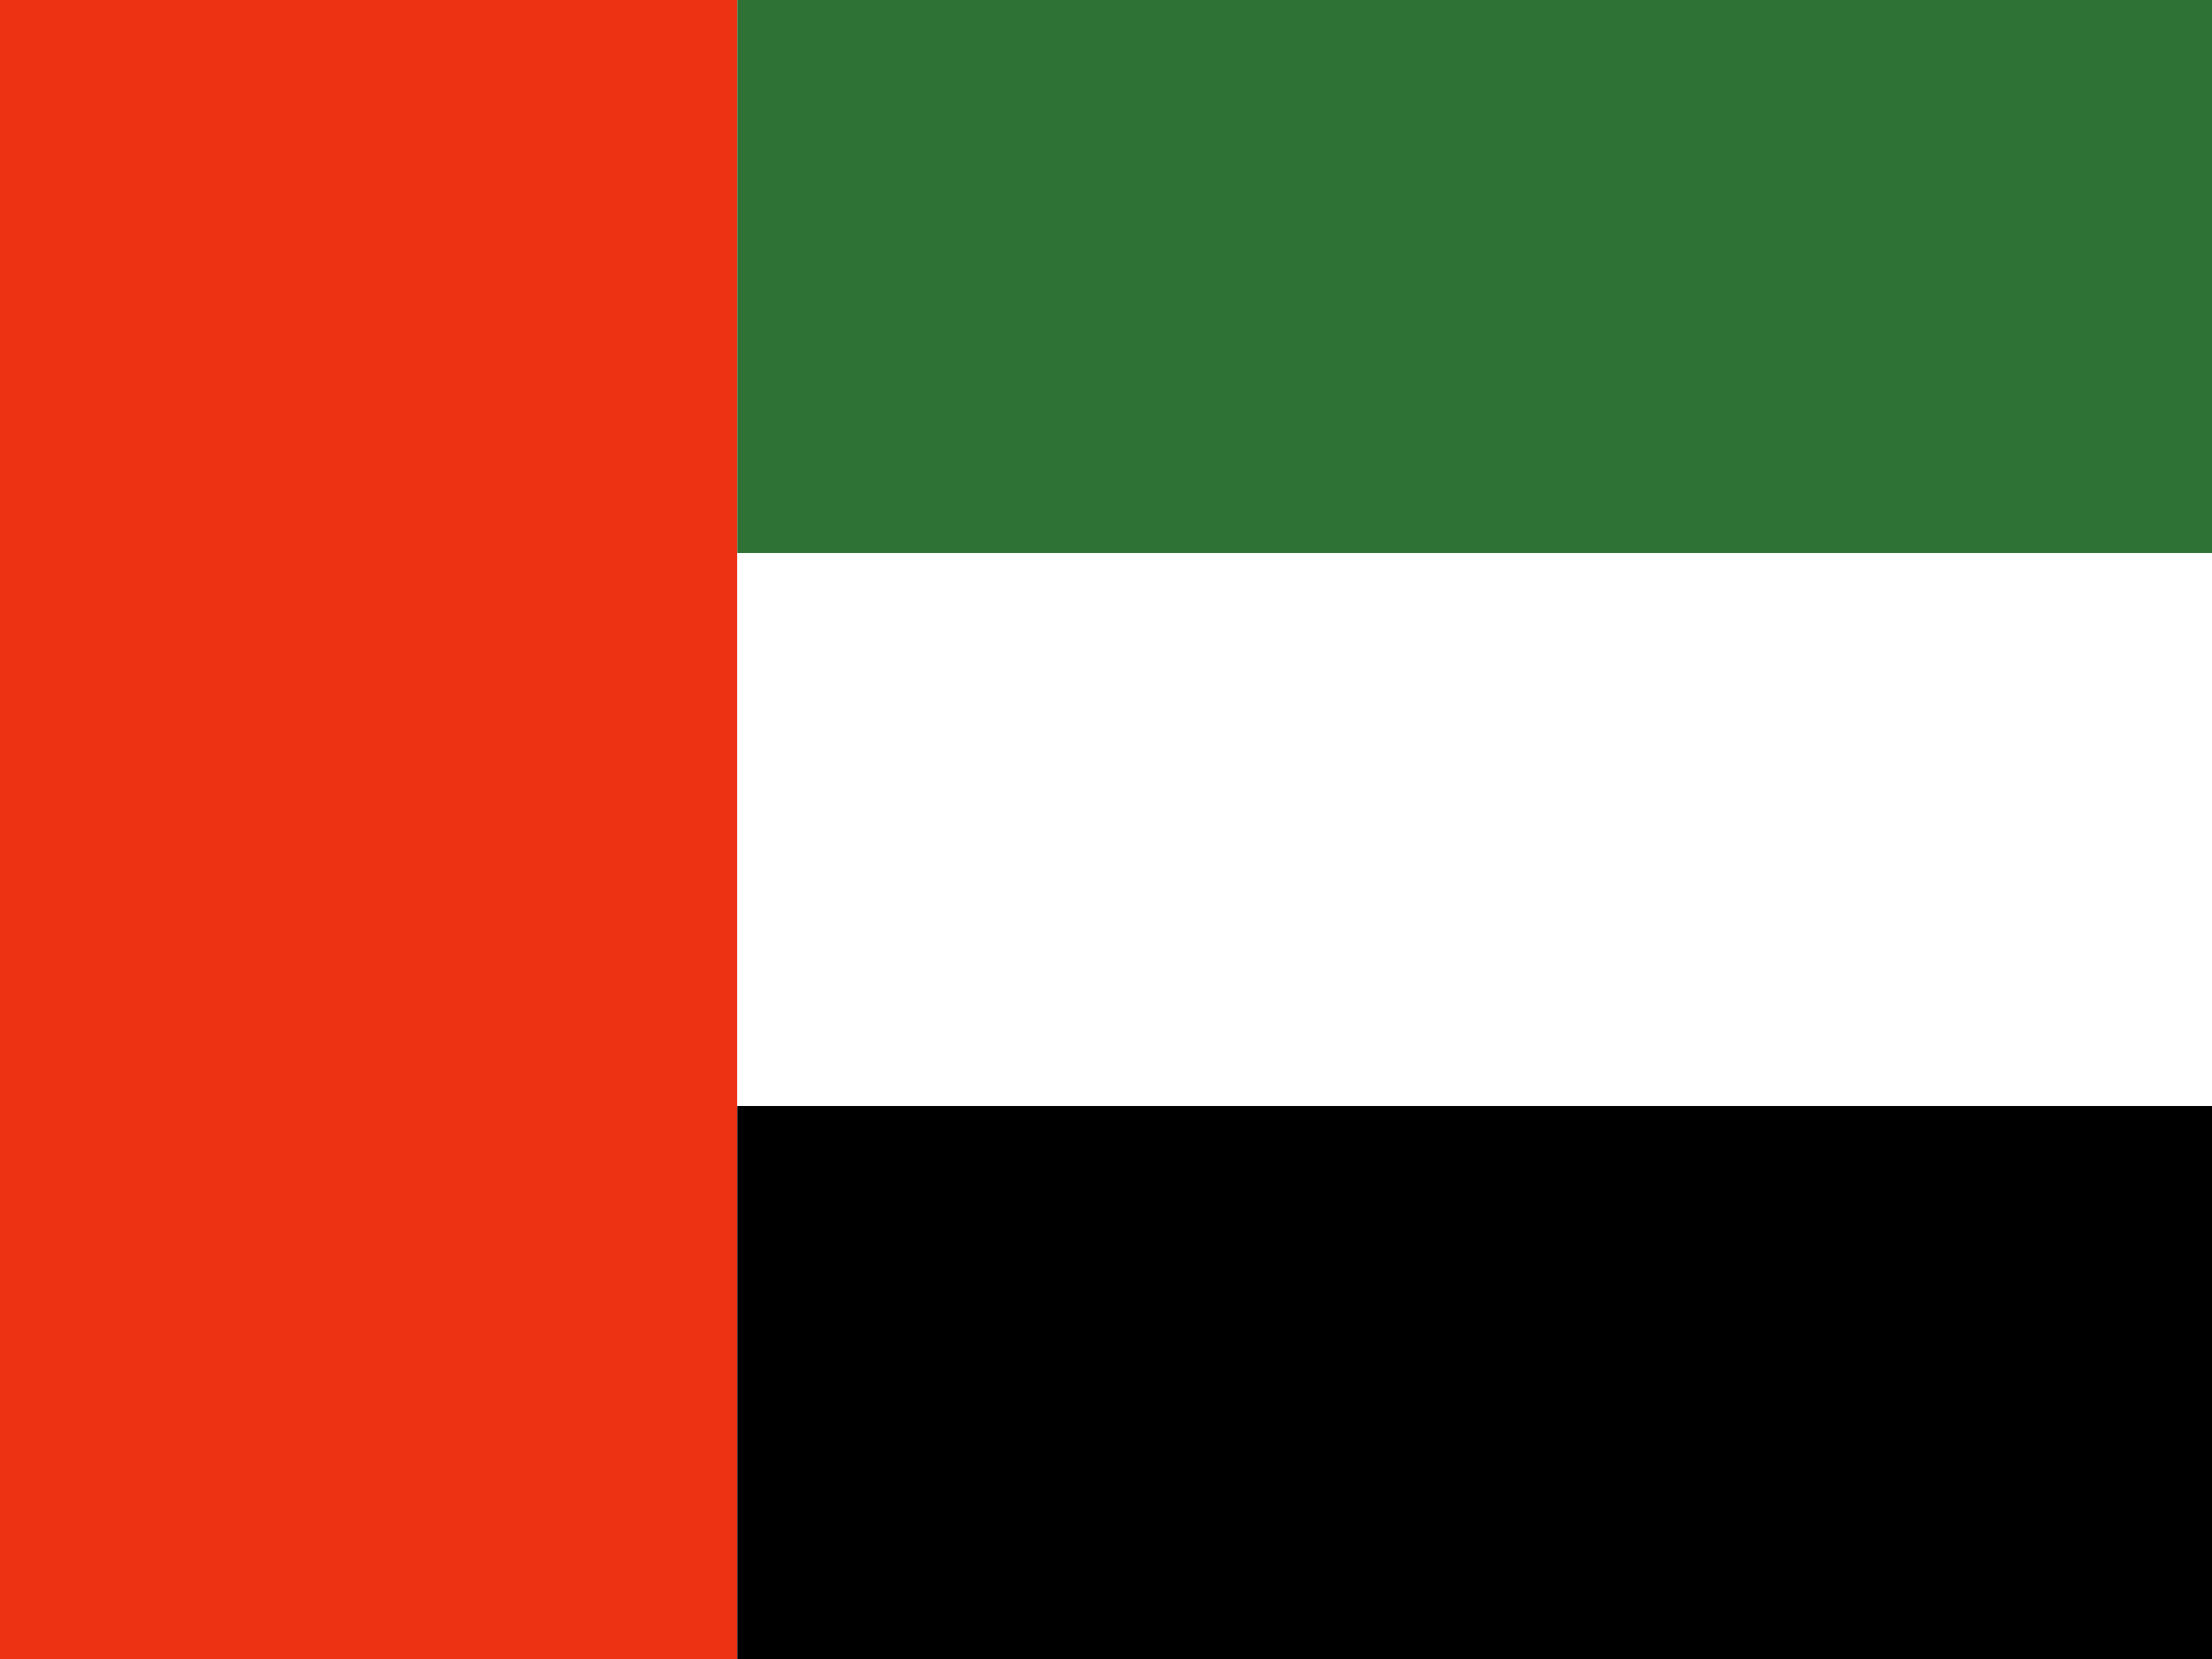
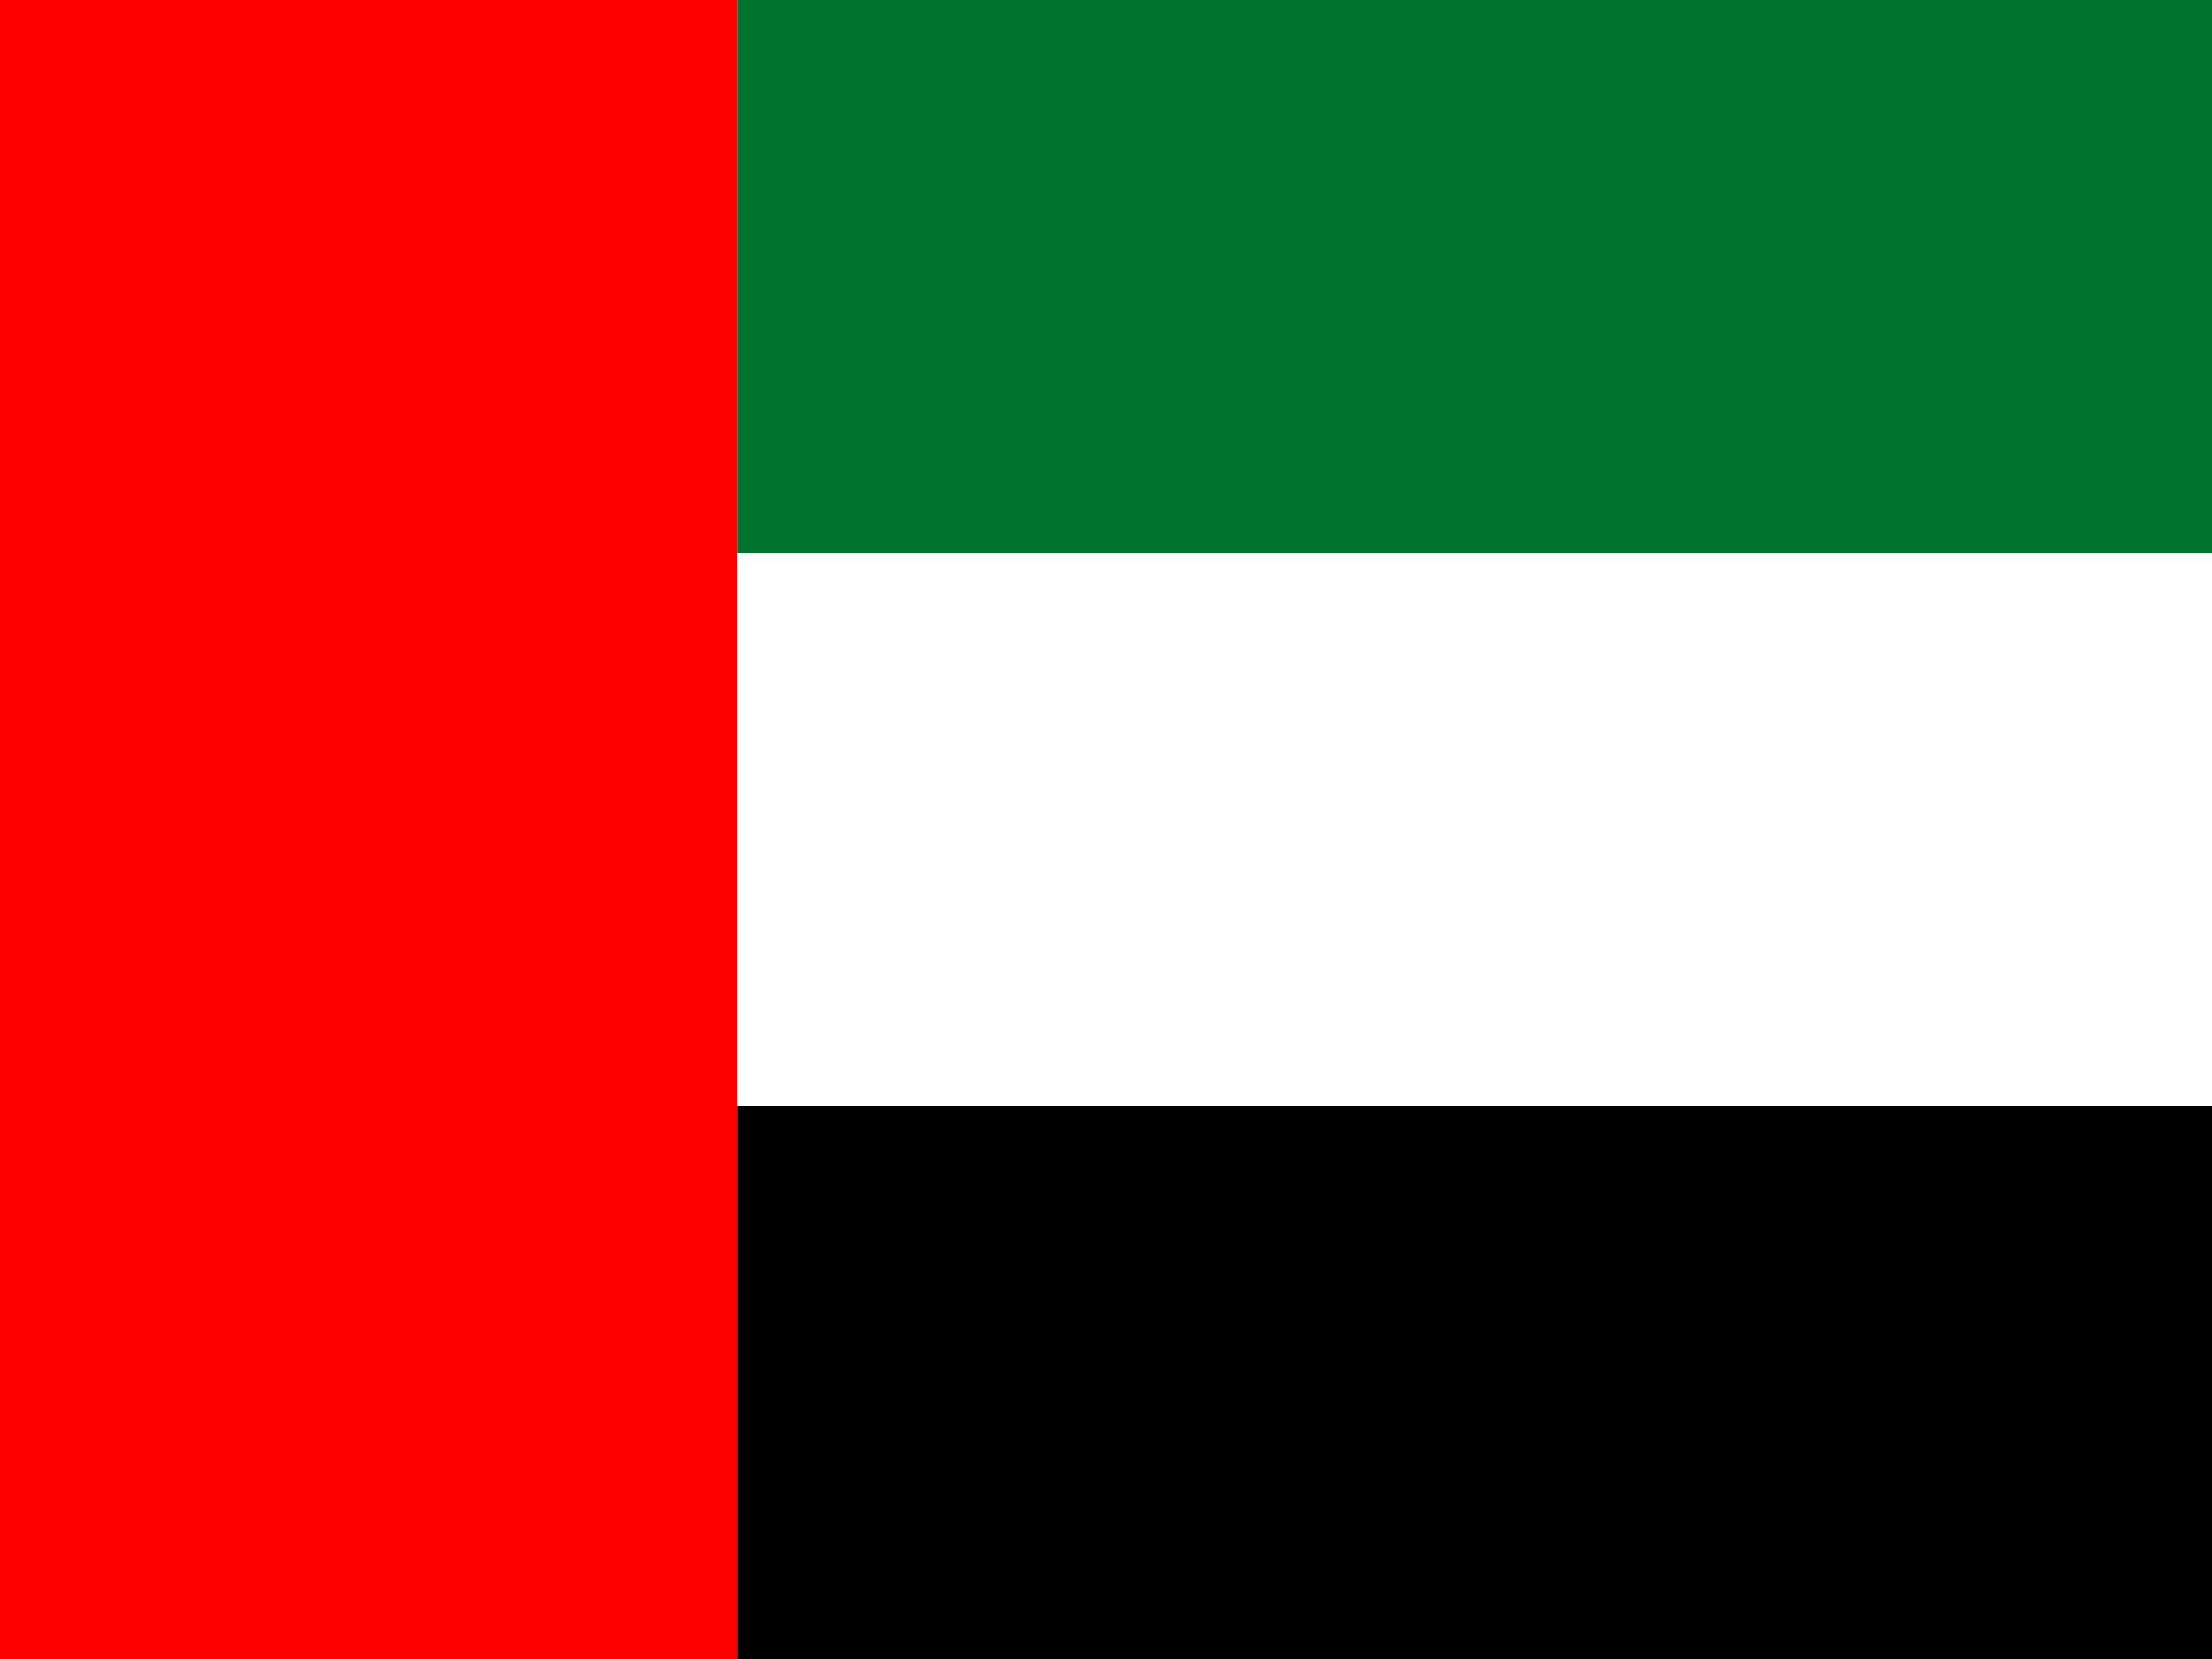
<svg xmlns="http://www.w3.org/2000/svg" version="1.1" viewBox="0 0 240 180" fill="none">
-   <path fill="#ED3113" d="M0 0h80v180h-80" />
-   <path fill="#2E7235" d="M80 0h160v60h-160" />
-   <path fill="#FFFFFF" d="M80 60h160v60h-160" />
-   <path fill="#000000" d="M80 120h160v60h-160" />
+   <path fill="#f00" d="M0 0h80v180H0z" />
+   <path fill="#00732f" d="M80 0h160v60H80z" />
+   <path fill="#fff" d="M80 60h160v60H80z" />
+   <path fill="#000" d="M80 120h160v60H80z" />
</svg>
